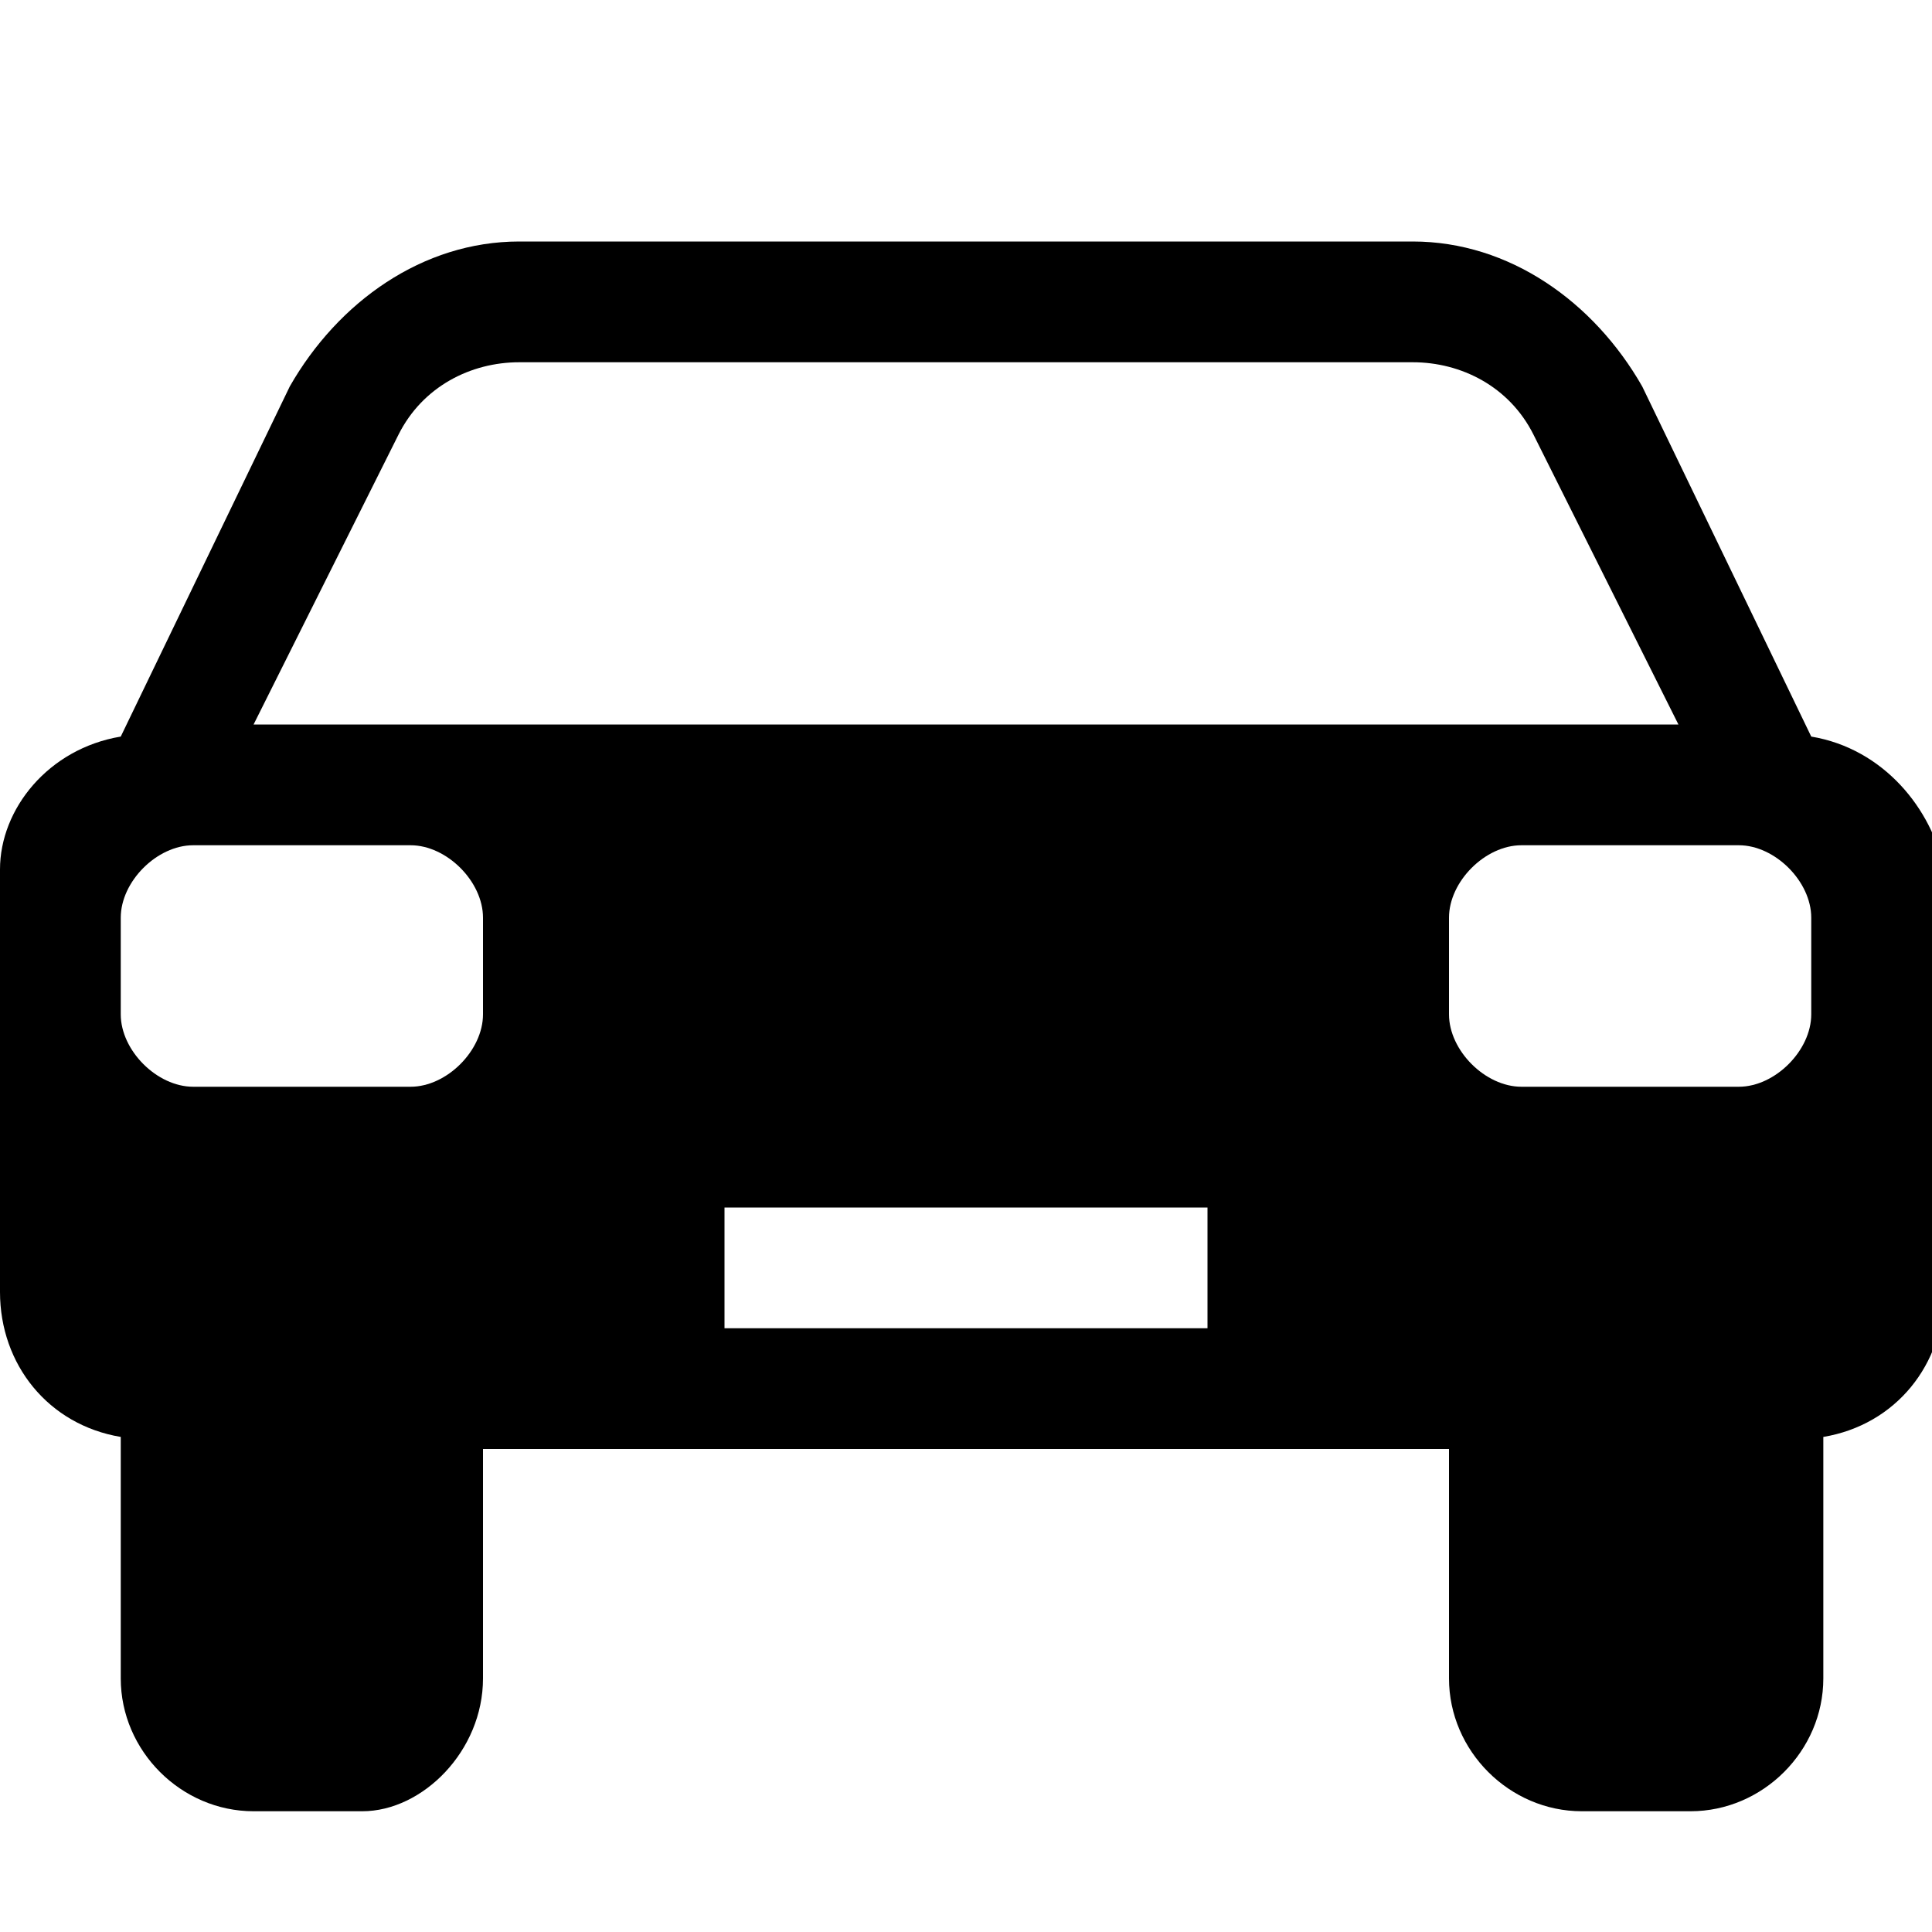
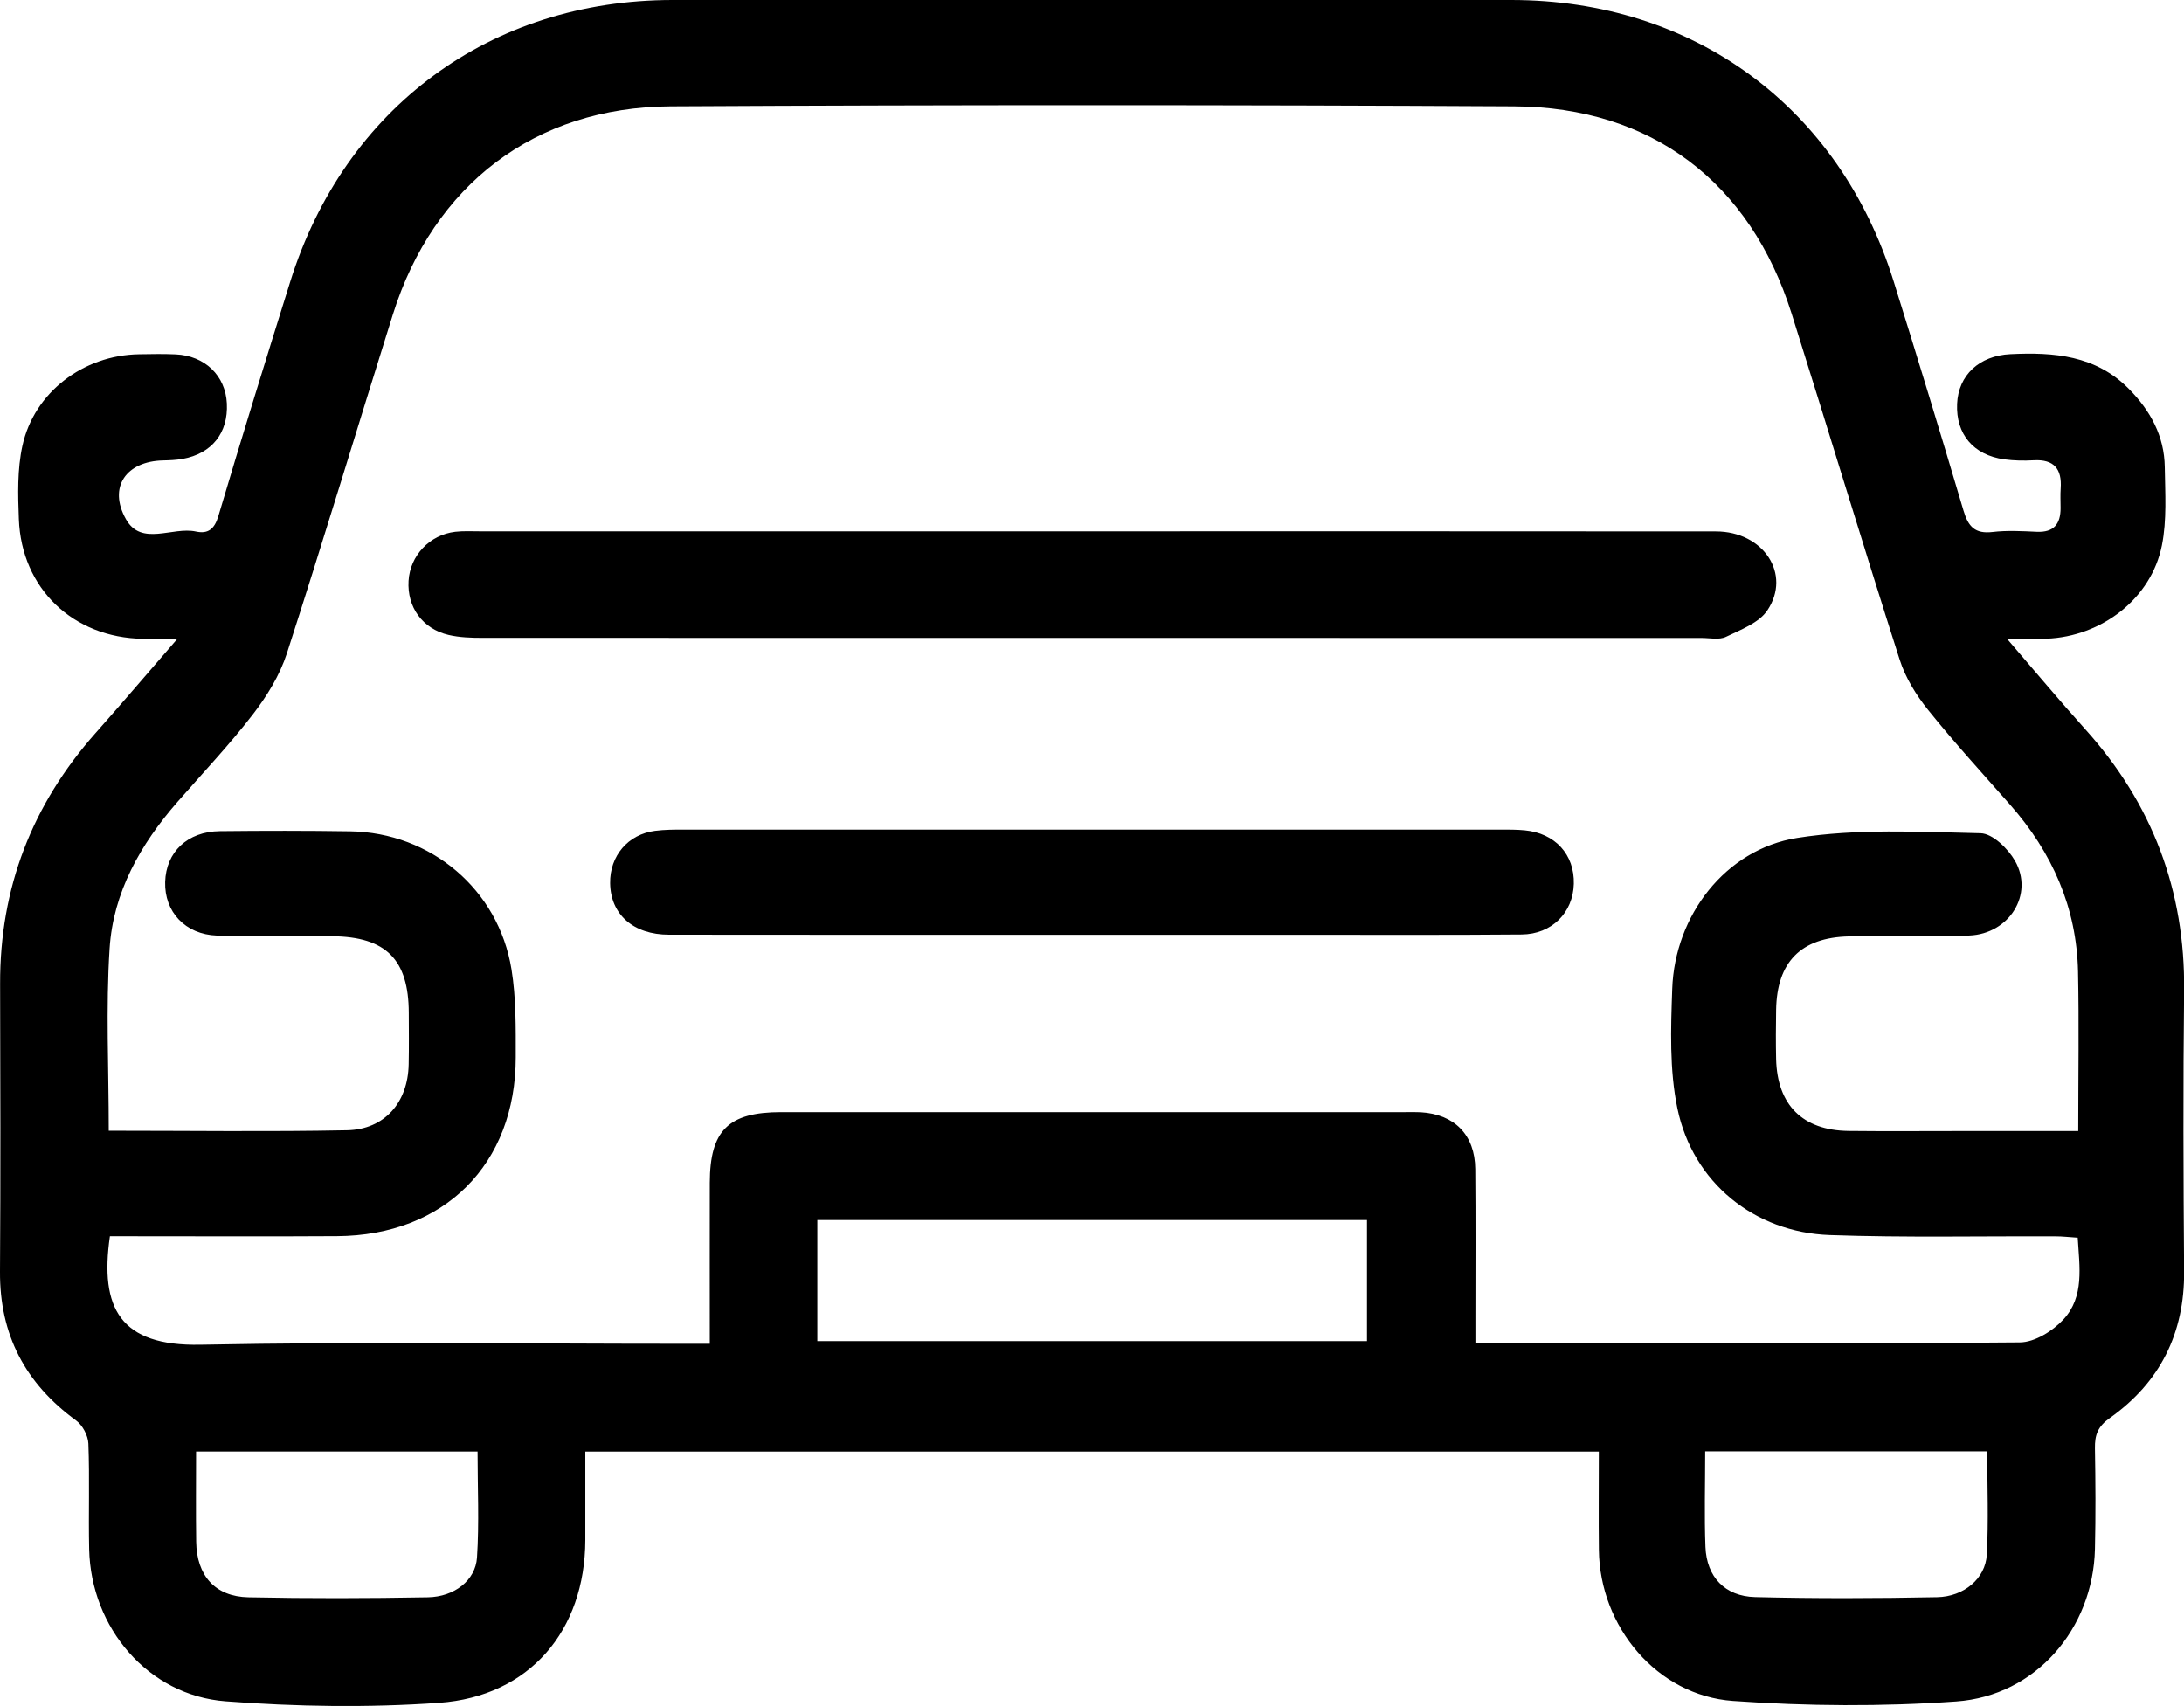
- <svg xmlns="http://www.w3.org/2000/svg" id="car" version="1.1" viewBox="0 0 16 16">
-   <path d="M15 6.1l-1.4-2.9c-0.4-0.7-1.1-1.2-1.9-1.2h-7.4c-0.8 0-1.5 0.5-1.9 1.2l-1.4 2.9c-0.6 0.1-1 0.6-1 1.1v3.5c0 0.6 0.4 1.1 1 1.2v2c0 0.6 0.5 1.1 1.1 1.1h0.9c0.5 0 1-0.5 1-1.1v-1.9h8v1.9c0 0.6 0.5 1.1 1.1 1.1h0.9c0.6 0 1.1-0.5 1.1-1.1v-2c0.6-0.1 1-0.6 1-1.2v-3.5c-0.1-0.5-0.5-1-1.1-1.1zM4 8.4c0 0.3-0.3 0.6-0.6 0.6h-1.8c-0.3 0-0.6-0.3-0.6-0.6v-0.8c0-0.3 0.3-0.6 0.6-0.6h1.8c0.3 0 0.6 0.3 0.6 0.6v0.8zM10 11h-4v-1h4v1zM2.1 6l1.2-2.4c0.2-0.4 0.6-0.6 1-0.6h7.4c0.4 0 0.8 0.2 1 0.6l1.2 2.4h-11.8zM15 8.4c0 0.3-0.3 0.6-0.6 0.6h-1.8c-0.3 0-0.6-0.3-0.6-0.6v-0.8c0-0.3 0.3-0.6 0.6-0.6h1.8c0.3 0 0.6 0.3 0.6 0.6v0.8z" />
+ <svg xmlns="http://www.w3.org/2000/svg" id="car" viewBox="0 0 418.13 326.64">
+   <path d="M306.07,277.93H112.06c0,5.75.01,11.34,0,16.93-.04,17.32-10.66,29.94-27.99,31.17-13.56.96-27.32.74-40.88-.29-14.84-1.13-25.79-14.08-26.12-29.11-.15-6.75.11-13.5-.15-20.24-.06-1.53-1.12-3.53-2.37-4.43C4.85,264.88-.08,255.55,0,243.47c.12-18.36.07-36.72.02-55.09-.06-18.37,6.12-34.31,18.28-48.03,4.99-5.63,9.86-11.35,15.66-18.04-2.83,0-4.72.02-6.61,0-13.34-.2-23.24-9.62-23.74-22.91-.18-4.68-.31-9.52.68-14.04,2.24-10.25,11.68-17.35,22.28-17.53,2.35-.04,4.71-.09,7.06.02,5.6.25,9.54,4.08,9.8,9.4.28,5.62-2.86,9.6-8.46,10.61-1.23.22-2.49.27-3.74.3-7.03.14-10.6,5.08-7.11,11.26,2.96,5.26,8.9,1.37,13.39,2.35,2.29.5,3.55-.43,4.3-2.97,4.45-14.99,9.08-29.93,13.75-44.85C66,20.58,93.93.02,128.76,0c53.52-.01,107.03-.01,160.55,0,34.97,0,62.79,20.44,73.22,53.83,4.57,14.63,9.05,29.29,13.4,43.98.9,3.04,2.21,4.44,5.54,4.05,2.79-.33,5.65-.17,8.47-.04,3.27.15,4.56-1.49,4.56-4.53,0-1.26-.07-2.52.02-3.77.26-3.73-1.27-5.61-5.18-5.39-1.87.11-3.78.07-5.63-.18-5.91-.82-9.26-4.84-9.02-10.61.23-5.52,4.27-9.24,10.18-9.53,8.34-.41,16.34.22,22.69,6.63,4.13,4.17,6.81,9.05,6.89,14.99.07,5,.42,10.15-.55,14.99-2.03,10.17-11.5,17.46-22.09,17.87-2.16.08-4.32.01-7.57.01,5.42,6.28,10.08,11.88,14.96,17.3,12.86,14.27,19.16,30.91,18.95,50.15-.2,17.89-.14,35.78,0,53.67.09,11.9-4.64,21.3-14.25,28.1-2.3,1.63-2.86,3.26-2.82,5.77.11,6.43.15,12.87,0,19.3-.35,15.22-11.3,28.1-26.56,29.18-14.18,1-28.55.91-42.74-.1-14.56-1.04-25.51-14.23-25.67-28.91-.07-6.1-.01-12.21-.01-18.83ZM20.82,216.5c15.53,0,30.57.21,45.6-.09,7.23-.14,11.68-5.34,11.82-12.61.07-3.29.03-6.59.02-9.89-.03-10.18-4.34-14.54-14.6-14.65-7.37-.08-14.76.12-22.12-.13-6.1-.21-10.08-4.57-9.92-10.26.16-5.73,4.26-9.66,10.47-9.73,8.32-.09,16.64-.1,24.95.03,15.46.24,28.39,11.12,30.88,26.4.9,5.52.82,11.24.82,16.86,0,20.47-13.67,34.13-34.22,34.25-12.87.08-25.74.02-38.61.02-1.66,0-3.32,0-4.87,0-1.98,13.77,1.96,21.07,17.32,20.77,30.59-.6,61.2-.18,91.81-.18,1.81,0,3.62,0,5.72,0,0-10.77-.02-20.8,0-30.83.03-10.02,3.56-13.52,13.66-13.52,39.86,0,79.73,0,119.59,0,.94,0,1.89-.03,2.82.02,6.5.37,10.42,4.33,10.48,10.86.09,9.57.03,19.15.03,28.72,0,1.5,0,3,0,4.67,35.21,0,69.73.1,104.24-.19,2.84-.02,6.29-2.18,8.33-4.38,4.06-4.39,3.07-10.08,2.74-15.66-1.72-.11-2.94-.26-4.17-.26-14.44-.06-28.89.26-43.31-.25-14.43-.51-26.21-10.06-29.16-24.24-1.54-7.39-1.26-15.28-.99-22.91.49-14,10.17-26.7,23.9-28.88,11.49-1.82,23.42-1.17,35.14-.9,2.29.05,5.26,2.95,6.59,5.29,3.64,6.37-1.07,13.97-8.75,14.29-7.68.33-15.38,0-23.06.17-9.21.21-13.79,4.92-13.93,14.08-.05,3.14-.07,6.28,0,9.42.21,8.77,5.08,13.64,13.84,13.75,7.22.08,14.44.02,21.66.02,7.33,0,14.65,0,22.34,0,0-10.55.17-20.55-.04-30.55-.26-12.25-4.95-22.8-13.01-31.94-5.29-6-10.7-11.92-15.7-18.15-2.29-2.85-4.34-6.18-5.44-9.63-7.05-22.04-13.73-44.2-20.69-66.27-7.91-25.09-26.77-39.52-53.13-39.66-53.83-.29-107.66-.29-161.49,0-25.99.14-45.39,15.09-53.16,39.83-6.79,21.63-13.32,43.35-20.3,64.92-1.35,4.17-3.81,8.16-6.5,11.66-4.49,5.83-9.58,11.21-14.43,16.76-7.08,8.1-12.32,17.3-13.01,28.1-.73,11.39-.16,22.86-.16,34.89ZM261.71,233.6h-105.23v23.18h105.23v-23.18ZM37.54,277.92c0,6.02-.06,11.65.02,17.27.09,6.48,3.6,10.51,9.99,10.64,11.45.24,22.91.21,34.36,0,5.09-.09,9.12-3.24,9.41-7.59.44-6.66.11-13.37.11-20.32h-53.89ZM326.46,277.89c0,6.41-.18,12.37.05,18.3.23,5.73,3.71,9.46,9.52,9.6,11.6.29,23.22.25,34.83.02,5.16-.1,9.26-3.59,9.51-8.11.36-6.52.09-13.07.09-19.82h-54.01Z" />
+   <path d="M209.01,101.73c39.84,0,79.67-.02,119.51.02,9.07,0,14.52,8.16,9.84,15.12-1.61,2.4-5.09,3.7-7.93,5.07-1.29.62-3.09.21-4.65.21-77.79,0-155.58,0-233.37-.02-2.18,0-4.42-.07-6.52-.56-5.01-1.16-7.97-5.34-7.67-10.35.29-4.84,4.02-8.82,8.94-9.4,1.55-.18,3.13-.09,4.7-.09,39.05,0,78.1,0,117.16,0Z" />
+   <path d="M209,178.98c-26.97,0-53.94.02-80.91-.02-6.86,0-11.19-3.88-11.28-9.85-.08-5.22,3.41-9.36,8.59-10.03,1.86-.24,3.75-.24,5.63-.24,52.06-.01,104.12-.01,156.18,0,1.57,0,3.14-.01,4.7.14,5.83.55,9.55,4.65,9.4,10.26-.15,5.5-4.21,9.63-9.99,9.68-13.8.12-27.6.06-41.4.06-13.64,0-27.28,0-40.93,0Z" />
</svg>
